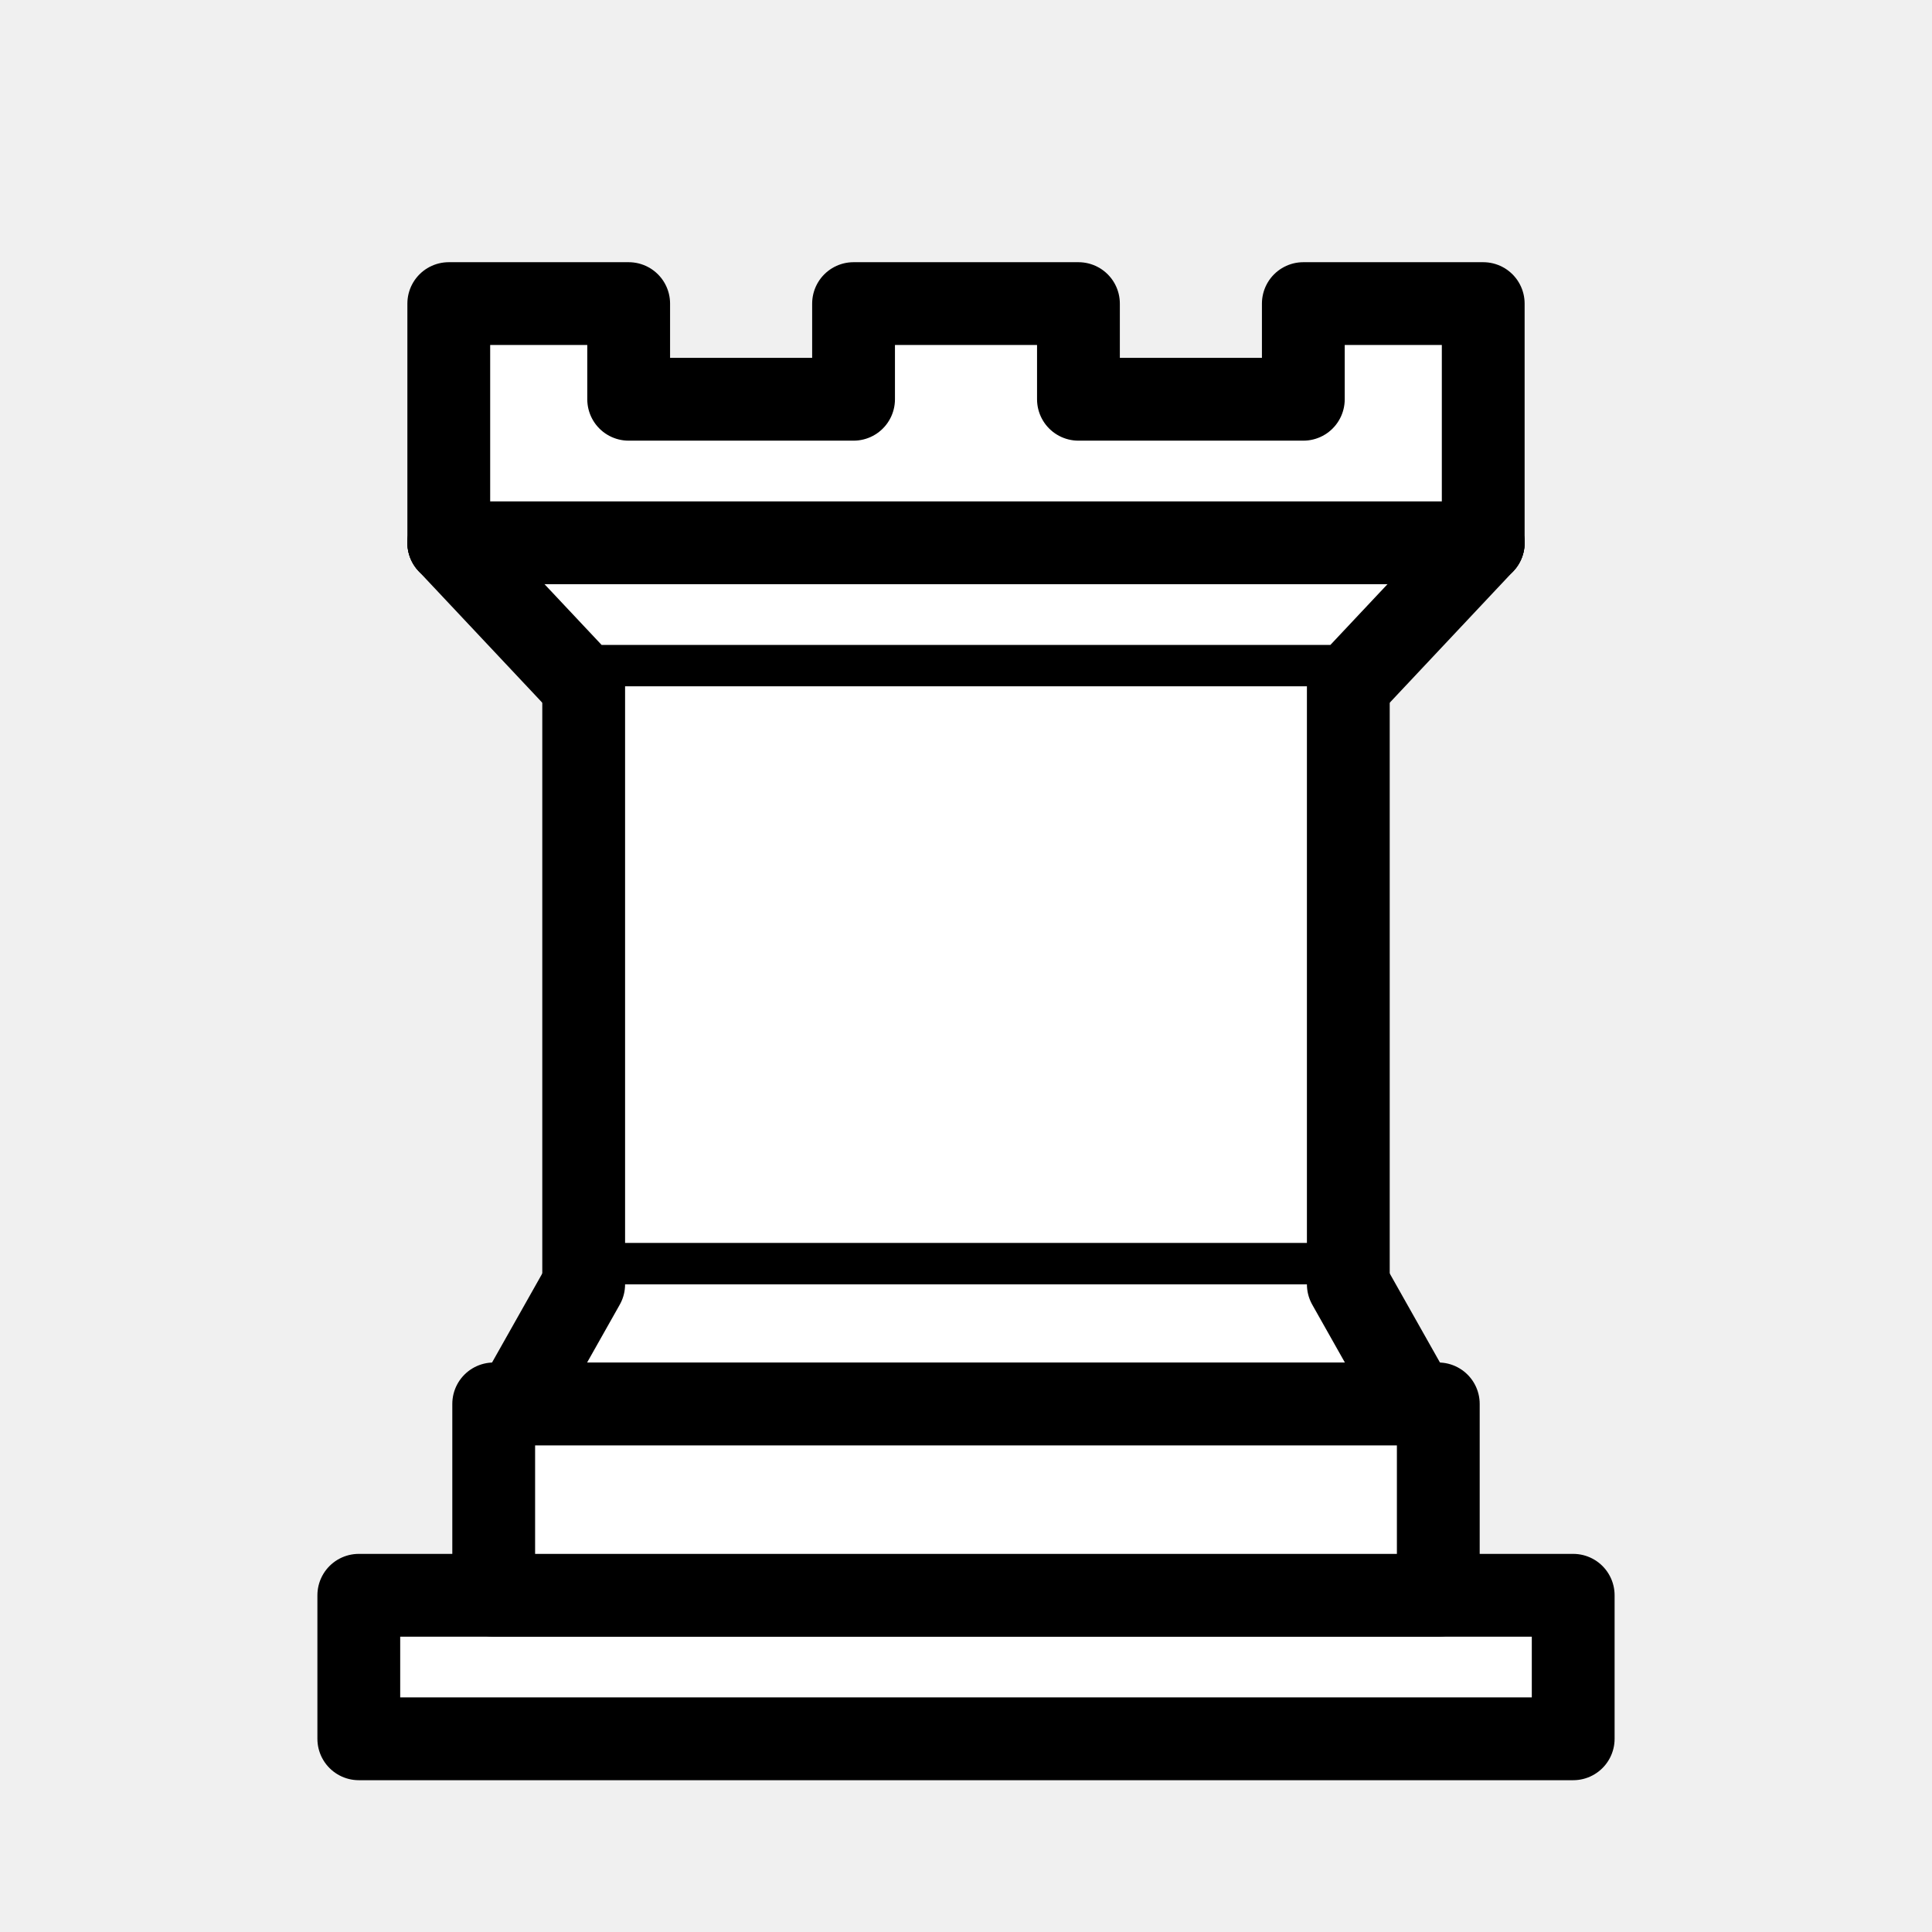
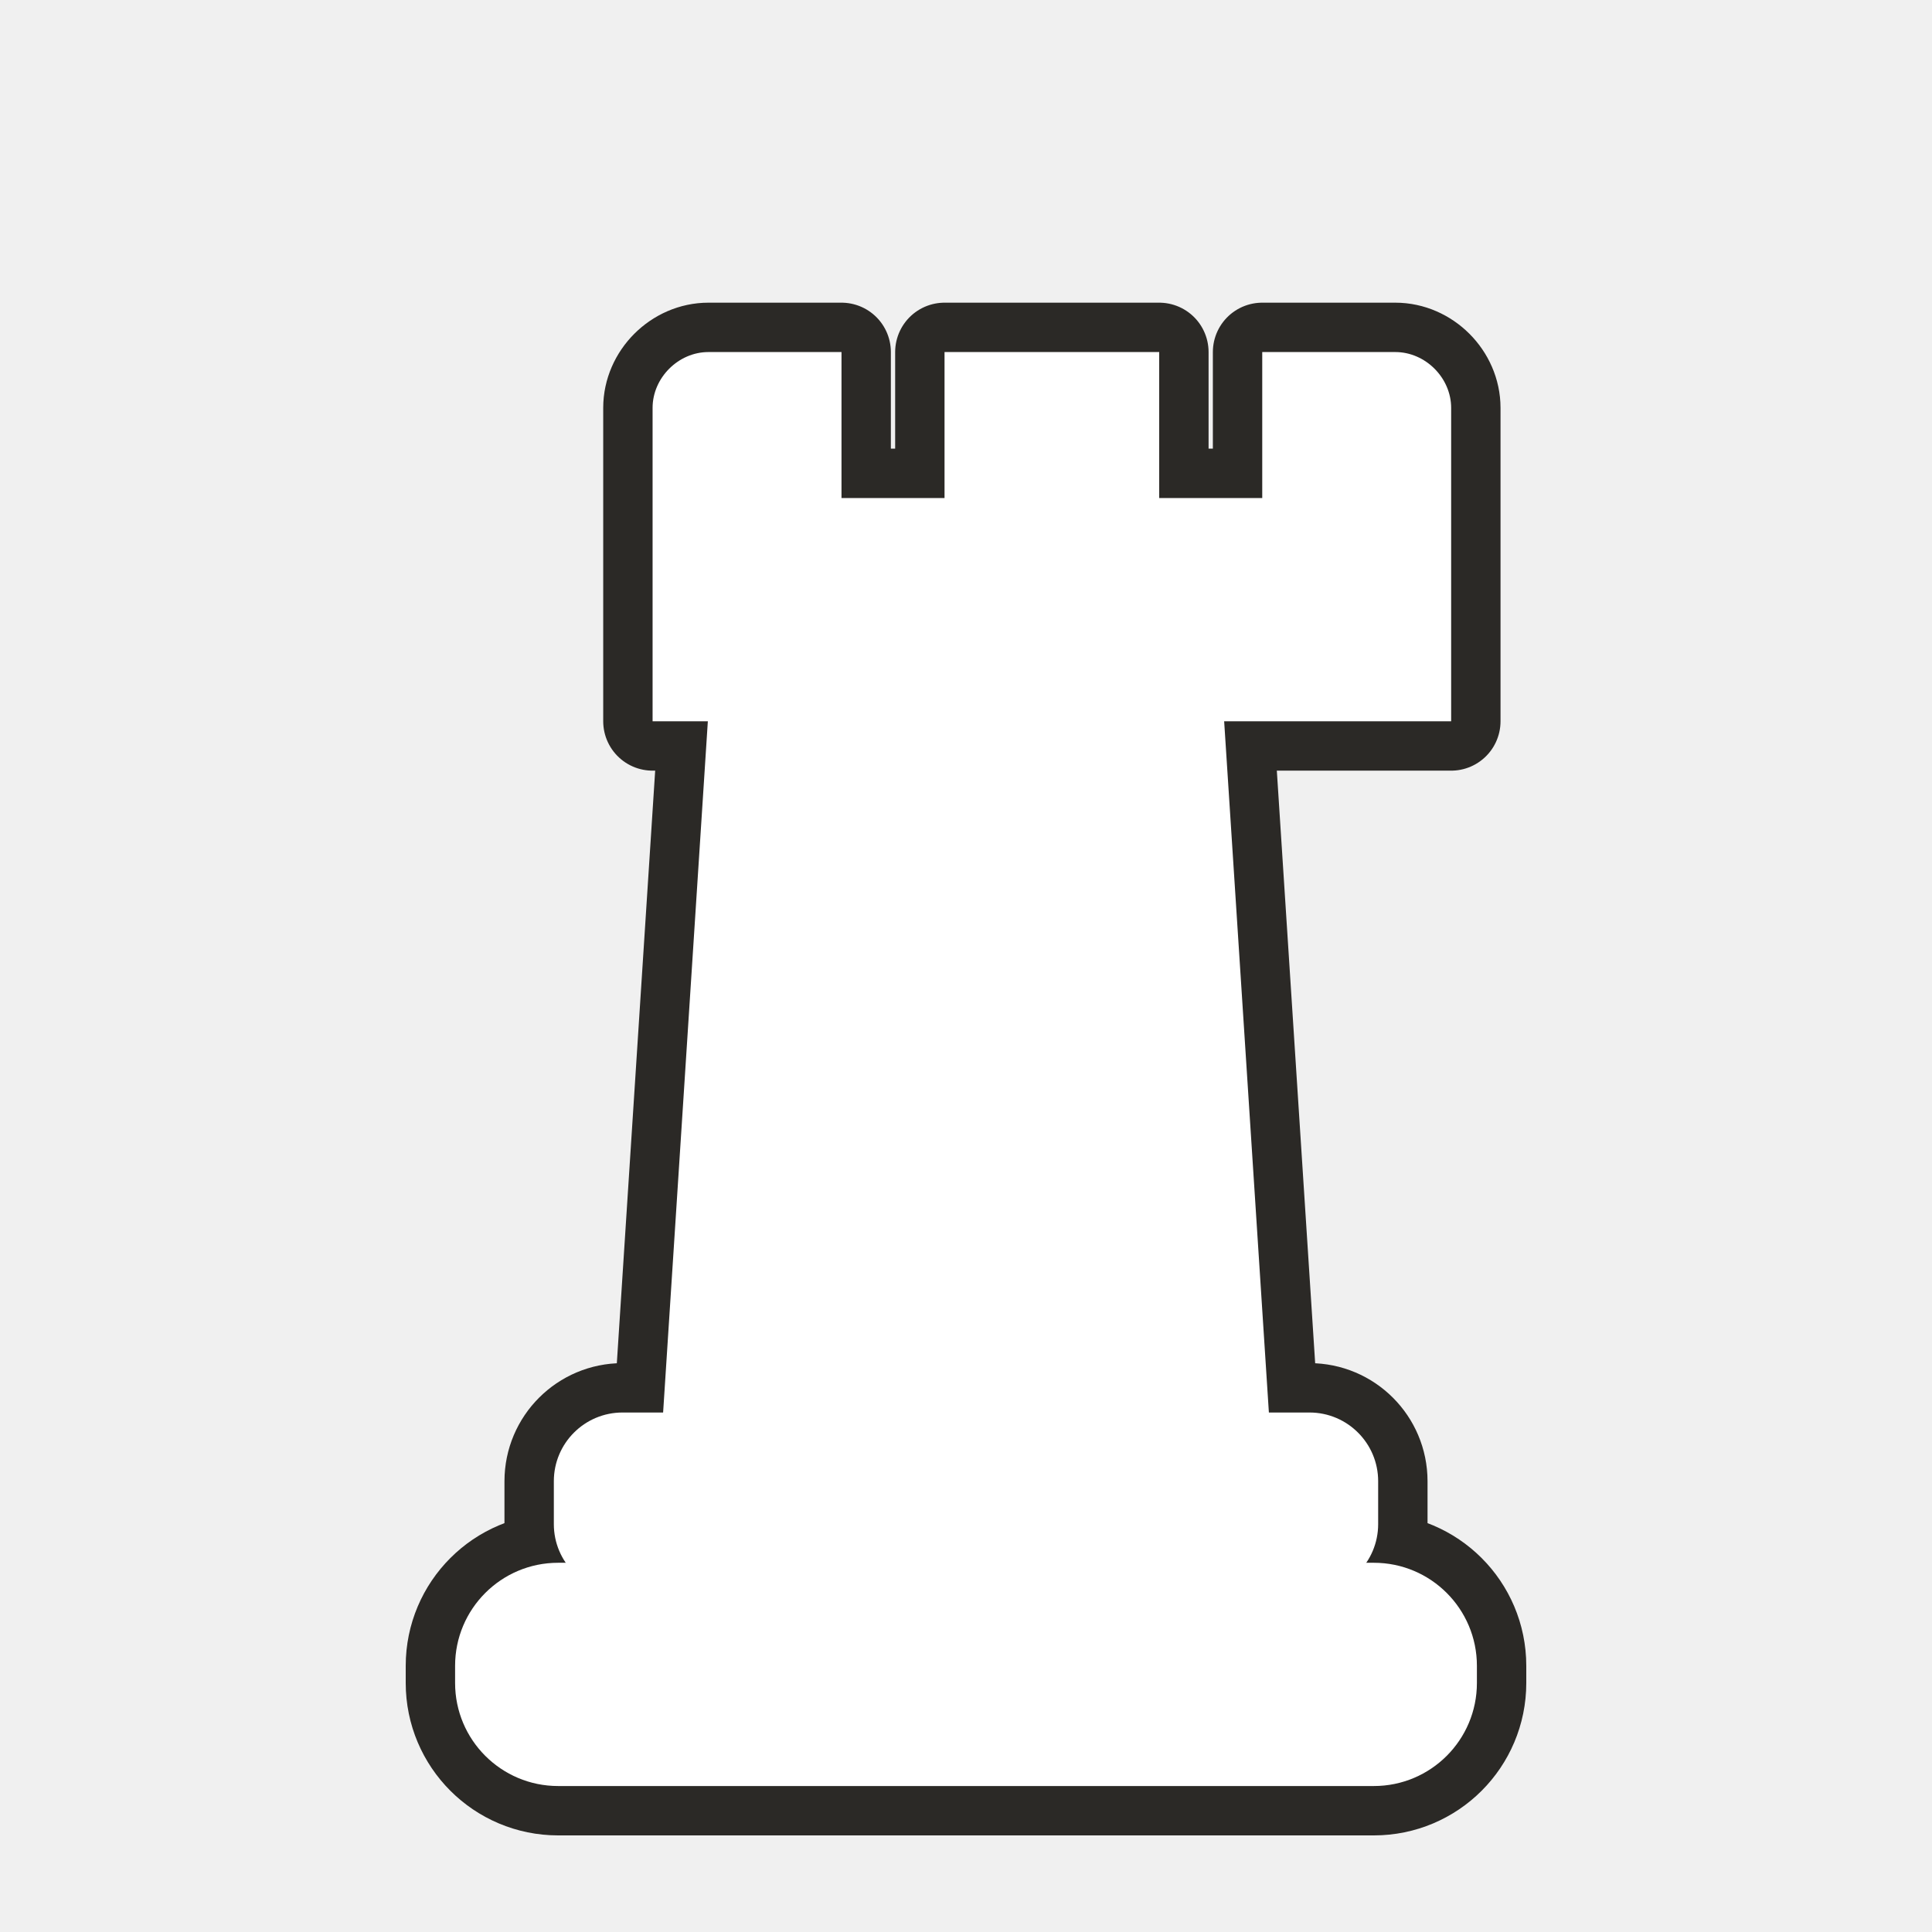
- <svg xmlns="http://www.w3.org/2000/svg" viewBox="2.5 2.5 35 35" width="35" height="35" version="1.1">
-   <g stroke-linecap="round" stroke-linejoin="round" transform="translate(9, 8)" stroke="#000000" stroke-width="1.5">
-     <polygon fill="#FFFFFF" points="0 26 22 26 22 23.4 0 23.4" />
-     <polygon fill="#FFFFFF" points="2.444 23.4 2.444 19.933 19.556 19.933 19.556 23.4" />
-     <polyline fill="#FFFFFF" points="1.63 4.333 1.63 0 4.889 0 4.889 1.733 8.963 1.733 8.963 0 13.037 0 13.037 1.733 17.111 1.733 17.111 0 20.37 0 20.37 4.333" />
-     <polyline fill="#FFFFFF" points="20.37 4.333 17.926 6.933 4.074 6.933 1.63 4.333" />
-     <polyline fill="#FFFFFF" points="17.926 6.933 17.926 17.767 4.074 17.767 4.074 6.933" />
-     <polyline fill="#FFFFFF" points="17.926 17.767 19.148 19.933 2.852 19.933 4.074 17.767" />
-     <line x1="1.63" y1="4.333" x2="20.37" y2="4.333" />
+ <svg xmlns="http://www.w3.org/2000/svg" viewBox="0 0 45 45" width="45" height="45">
+   <g stroke="#2B2926" stroke-width="2.3" stroke-linejoin="round" stroke-linecap="round" fill="none">
+     <rect x="10.6" y="36.4" width="23.8" height="5.2" rx="2.4" />
+     <rect x="12.9" y="32.9" width="19.2" height="4.2" rx="1.6" />
+     <path d="M15.4 33.6 16.5 16.6h12l1.1 17z" />
+     <path d="M15.2 16.8V9.5c0-.7.6-1.3 1.3-1.3h3.1v3.4h2.4V8.2h5v3.4h2.4V8.2h3.1c.7 0 1.3.6 1.3 1.3v7.3z" />
+   </g>
+   <g fill="#FFFFFF" stroke="none">
+     <path d="M15.2 16.8V9.5c0-.7.6-1.3 1.3-1.3h3.1v3.4h2.4V8.2h5v3.4h2.4V8.2h3.1c.7 0 1.3.6 1.3 1.3v7.3z" />
+     <path d="M15.4 33.6 16.5 16.6h12l1.1 17z" />
+     <rect x="12.9" y="32.9" width="19.2" height="4.2" rx="1.6" />
+     <rect x="10.6" y="36.4" width="23.8" height="5.2" rx="2.4" />
  </g>
</svg>
